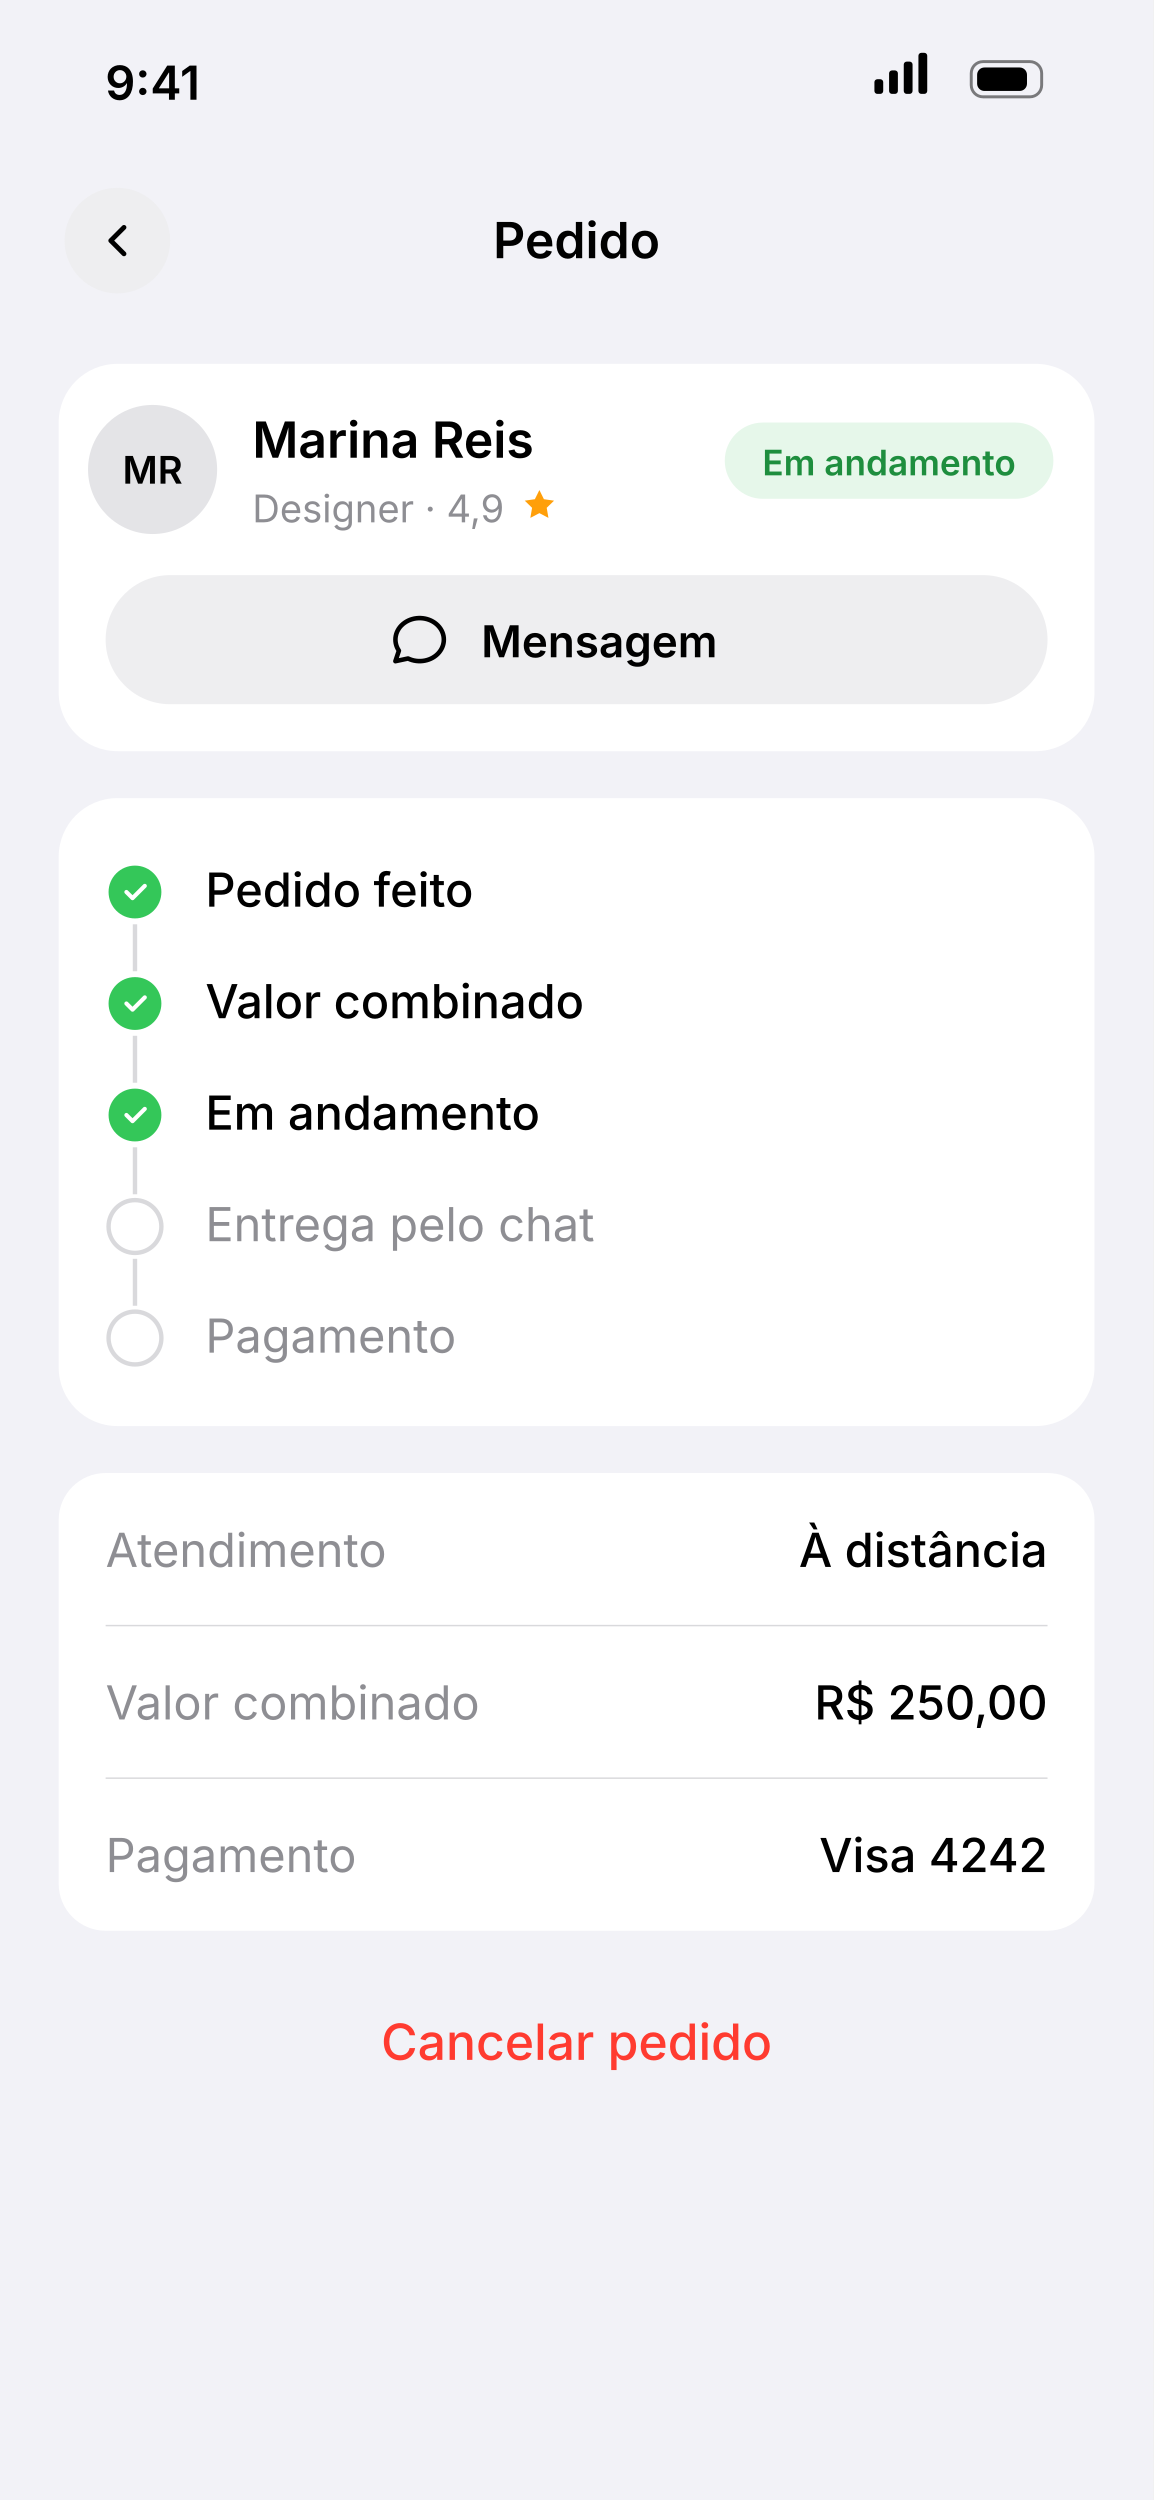
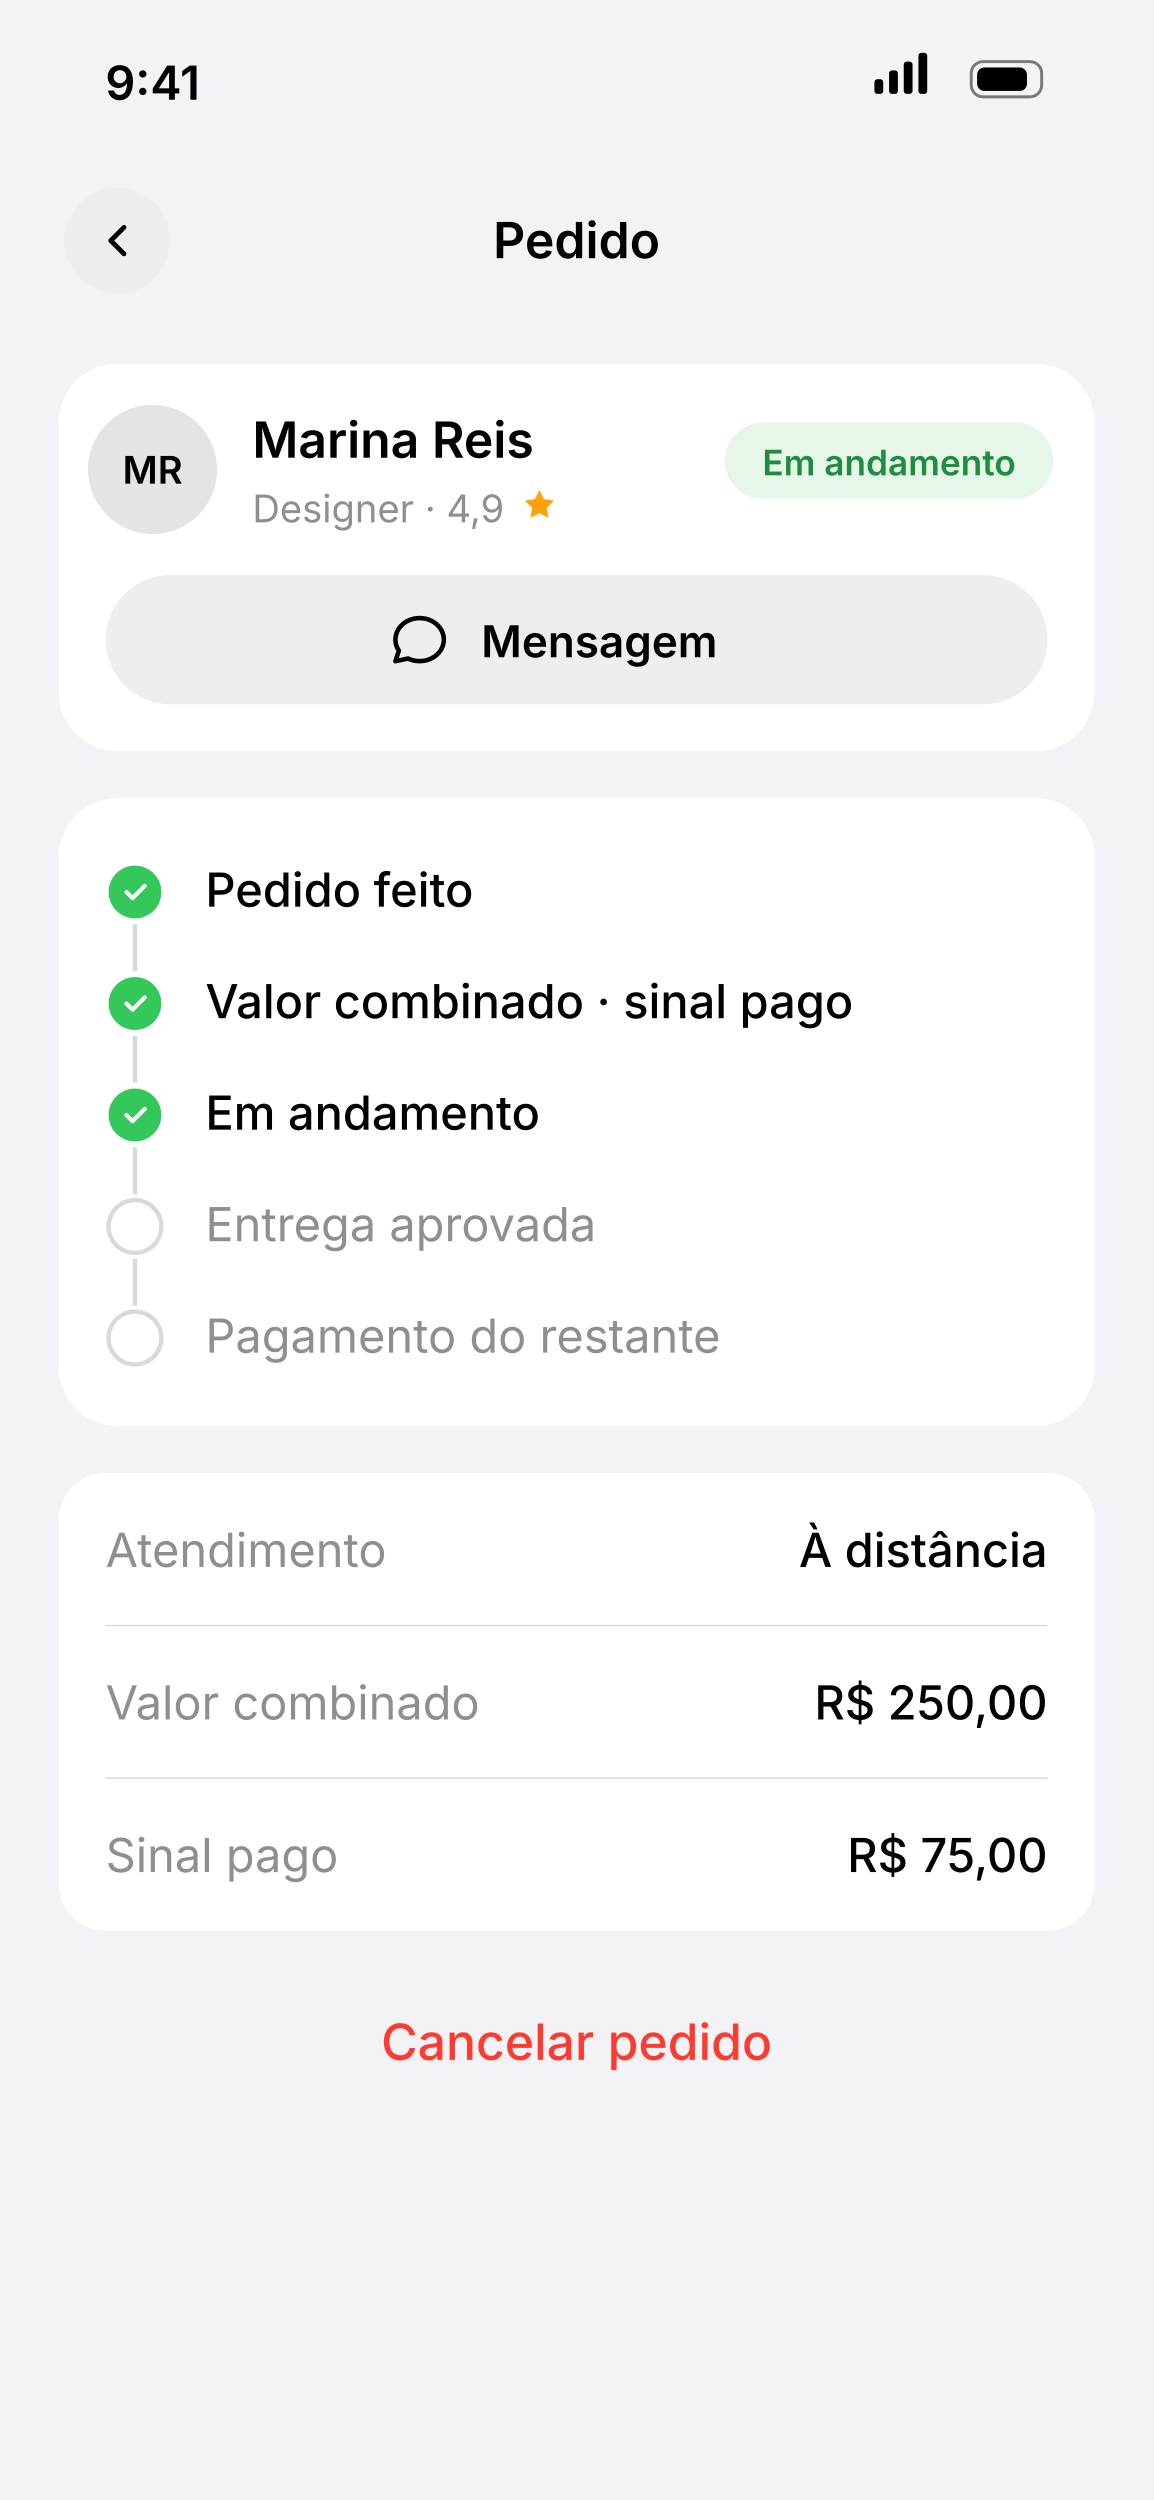
<svg xmlns="http://www.w3.org/2000/svg" width="393" height="852" viewBox="0 0 393 852" font-family="Inter, -apple-system, 'SF Pro Text', 'Helvetica Neue', sans-serif">
  <rect x="0" y="0" width="393" height="852" rx="0" fill="#F2F2F7" />
  <text x="52" y="34" font-size="16" font-weight="600" fill="#000000" text-anchor="middle">9:41</text>
  <rect x="298" y="27" width="3" height="5" rx="1" fill="#000000" />
  <rect x="303" y="24" width="3" height="8" rx="1" fill="#000000" />
  <rect x="308" y="21" width="3" height="11" rx="1" fill="#000000" />
  <rect x="313" y="18" width="3" height="14" rx="1" fill="#000000" />
  <rect x="331" y="21" width="24" height="12" rx="4" fill="none" stroke="#000000" stroke-width="1" opacity="0.5" />
  <rect x="333" y="23" width="17" height="8" rx="2.5" fill="#000000" />
  <circle cx="40" cy="82" r="18" fill="#EEEEF0" />
  <g transform="translate(31,73) scale(0.75)" fill="none" stroke="#000000" stroke-width="2.2" stroke-linecap="round" stroke-linejoin="round">
    <path d="M15 6l-6 6l6 6" />
  </g>
  <text x="196.5" y="88" font-size="17" font-weight="600" fill="#000000" text-anchor="middle">Pedido</text>
  <rect x="20" y="124" width="353" height="132" rx="20" fill="#fff" />
  <circle cx="52" cy="160" r="22" fill="#E4E4E7" />
  <text x="52" y="164.84" font-size="13" font-weight="600" fill="#000000" text-anchor="middle">MR</text>
  <text x="86" y="156" font-size="17" font-weight="600" fill="#000000" text-anchor="start">Marina Reis</text>
  <text x="86" y="178" font-size="13" font-weight="400" fill="#8E8E93" text-anchor="start">Designer · 4,9</text>
  <g transform="translate(177.8281,166) scale(0.5)" fill="#FF9F0A" stroke="#FF9F0A" stroke-width="0" stroke-linecap="round" stroke-linejoin="round">
    <path d="M12 17.75l-6.172 3.245l1.179 -6.873l-5 -4.867l6.9 -1l3.086 -6.253l3.086 6.253l6.9 1l-5 4.867l1.179 6.873z" />
  </g>
  <rect x="247" y="144" width="112" height="26" rx="13" fill="#E6F7EA" />
  <text x="303" y="162" font-size="12" font-weight="600" fill="#1E8E3E" text-anchor="middle">Em andamento</text>
  <rect x="36" y="196" width="321" height="44" rx="22" fill="#EEEEF0" />
  <g transform="translate(132,207) scale(0.9166667)" fill="none" stroke="#000000" stroke-width="1.7" stroke-linecap="round" stroke-linejoin="round">
    <path d="M3 20l1.3 -3.9a9 8 0 1 1 3.4 2.9l-4.7 1" />
  </g>
  <text x="164" y="224" font-size="15" font-weight="600" fill="#000000" text-anchor="start">Mensagem</text>
  <rect x="20" y="272" width="353" height="214" rx="20" fill="#fff" />
  <line x1="46" y1="315" x2="46" y2="331" stroke="#D9D9DC" stroke-width="1.5" />
  <circle cx="46" cy="304" r="9" fill="#34C759" />
  <g transform="translate(41,299) scale(0.4166667)" fill="none" stroke="#fff" stroke-width="3.4" stroke-linecap="round" stroke-linejoin="round">
    <path d="M5 12l5 5l10 -10" />
  </g>
  <text x="70" y="309" font-size="16" font-weight="500" fill="#000000" text-anchor="start">Pedido feito</text>
  <line x1="46" y1="353" x2="46" y2="369" stroke="#D9D9DC" stroke-width="1.5" />
  <circle cx="46" cy="342" r="9" fill="#34C759" />
  <g transform="translate(41,337) scale(0.4166667)" fill="none" stroke="#fff" stroke-width="3.4" stroke-linecap="round" stroke-linejoin="round">
    <path d="M5 12l5 5l10 -10" />
  </g>
-   <text x="70" y="347" font-size="16" font-weight="500" fill="#000000" text-anchor="start">Valor combinado</text>
+   <text x="70" y="347" font-size="16" font-weight="500" fill="#000000" text-anchor="start">Valor combinado · sinal pago</text>
  <line x1="46" y1="391" x2="46" y2="407" stroke="#D9D9DC" stroke-width="1.5" />
  <circle cx="46" cy="380" r="9" fill="#34C759" />
  <g transform="translate(41,375) scale(0.4166667)" fill="none" stroke="#fff" stroke-width="3.4" stroke-linecap="round" stroke-linejoin="round">
    <path d="M5 12l5 5l10 -10" />
  </g>
  <text x="70" y="385" font-size="16" font-weight="500" fill="#000000" text-anchor="start">Em andamento</text>
  <line x1="46" y1="429" x2="46" y2="445" stroke="#D9D9DC" stroke-width="1.5" />
  <circle cx="46" cy="418" r="9" fill="none" stroke="#D9D9DC" stroke-width="1.5" />
-   <text x="70" y="423" font-size="16" font-weight="400" fill="#8E8E93" text-anchor="start">Entrega pelo chat</text>
+   <text x="70" y="423" font-size="16" font-weight="400" fill="#8E8E93" text-anchor="start">Entrega aprovada</text>
  <circle cx="46" cy="456" r="9" fill="none" stroke="#D9D9DC" stroke-width="1.5" />
-   <text x="70" y="461" font-size="16" font-weight="400" fill="#8E8E93" text-anchor="start">Pagamento</text>
+   <text x="70" y="461" font-size="16" font-weight="400" fill="#8E8E93" text-anchor="start">Pagamento do restante</text>
  <rect x="20" y="502" width="353" height="156" rx="16" fill="#fff" />
  <text x="36" y="534" font-size="16" font-weight="400" fill="#8E8E93" text-anchor="start">Atendimento</text>
  <text x="357" y="534" font-size="16" font-weight="500" fill="#000000" text-anchor="end">À distância</text>
  <line x1="36" y1="554" x2="357" y2="554" stroke="#D9D9DC" stroke-width="0.5" />
  <text x="36" y="586" font-size="16" font-weight="400" fill="#8E8E93" text-anchor="start">Valor combinado</text>
  <text x="357" y="586" font-size="16" font-weight="500" fill="#000000" text-anchor="end">R$ 250,00</text>
  <line x1="36" y1="606" x2="357" y2="606" stroke="#D9D9DC" stroke-width="0.5" />
-   <text x="36" y="638" font-size="16" font-weight="400" fill="#8E8E93" text-anchor="start">Pagamento</text>
-   <text x="357" y="638" font-size="16" font-weight="500" fill="#000000" text-anchor="end">Visa 4242</text>
+   <text x="36" y="638" font-size="16" font-weight="400" fill="#8E8E93" text-anchor="start">Sinal pago</text>
+   <text x="357" y="638" font-size="16" font-weight="500" fill="#000000" text-anchor="end">R$ 75,00</text>
  <text x="196.5" y="702" font-size="17" font-weight="500" fill="#FF3B30" text-anchor="middle">Cancelar pedido</text>
</svg>
